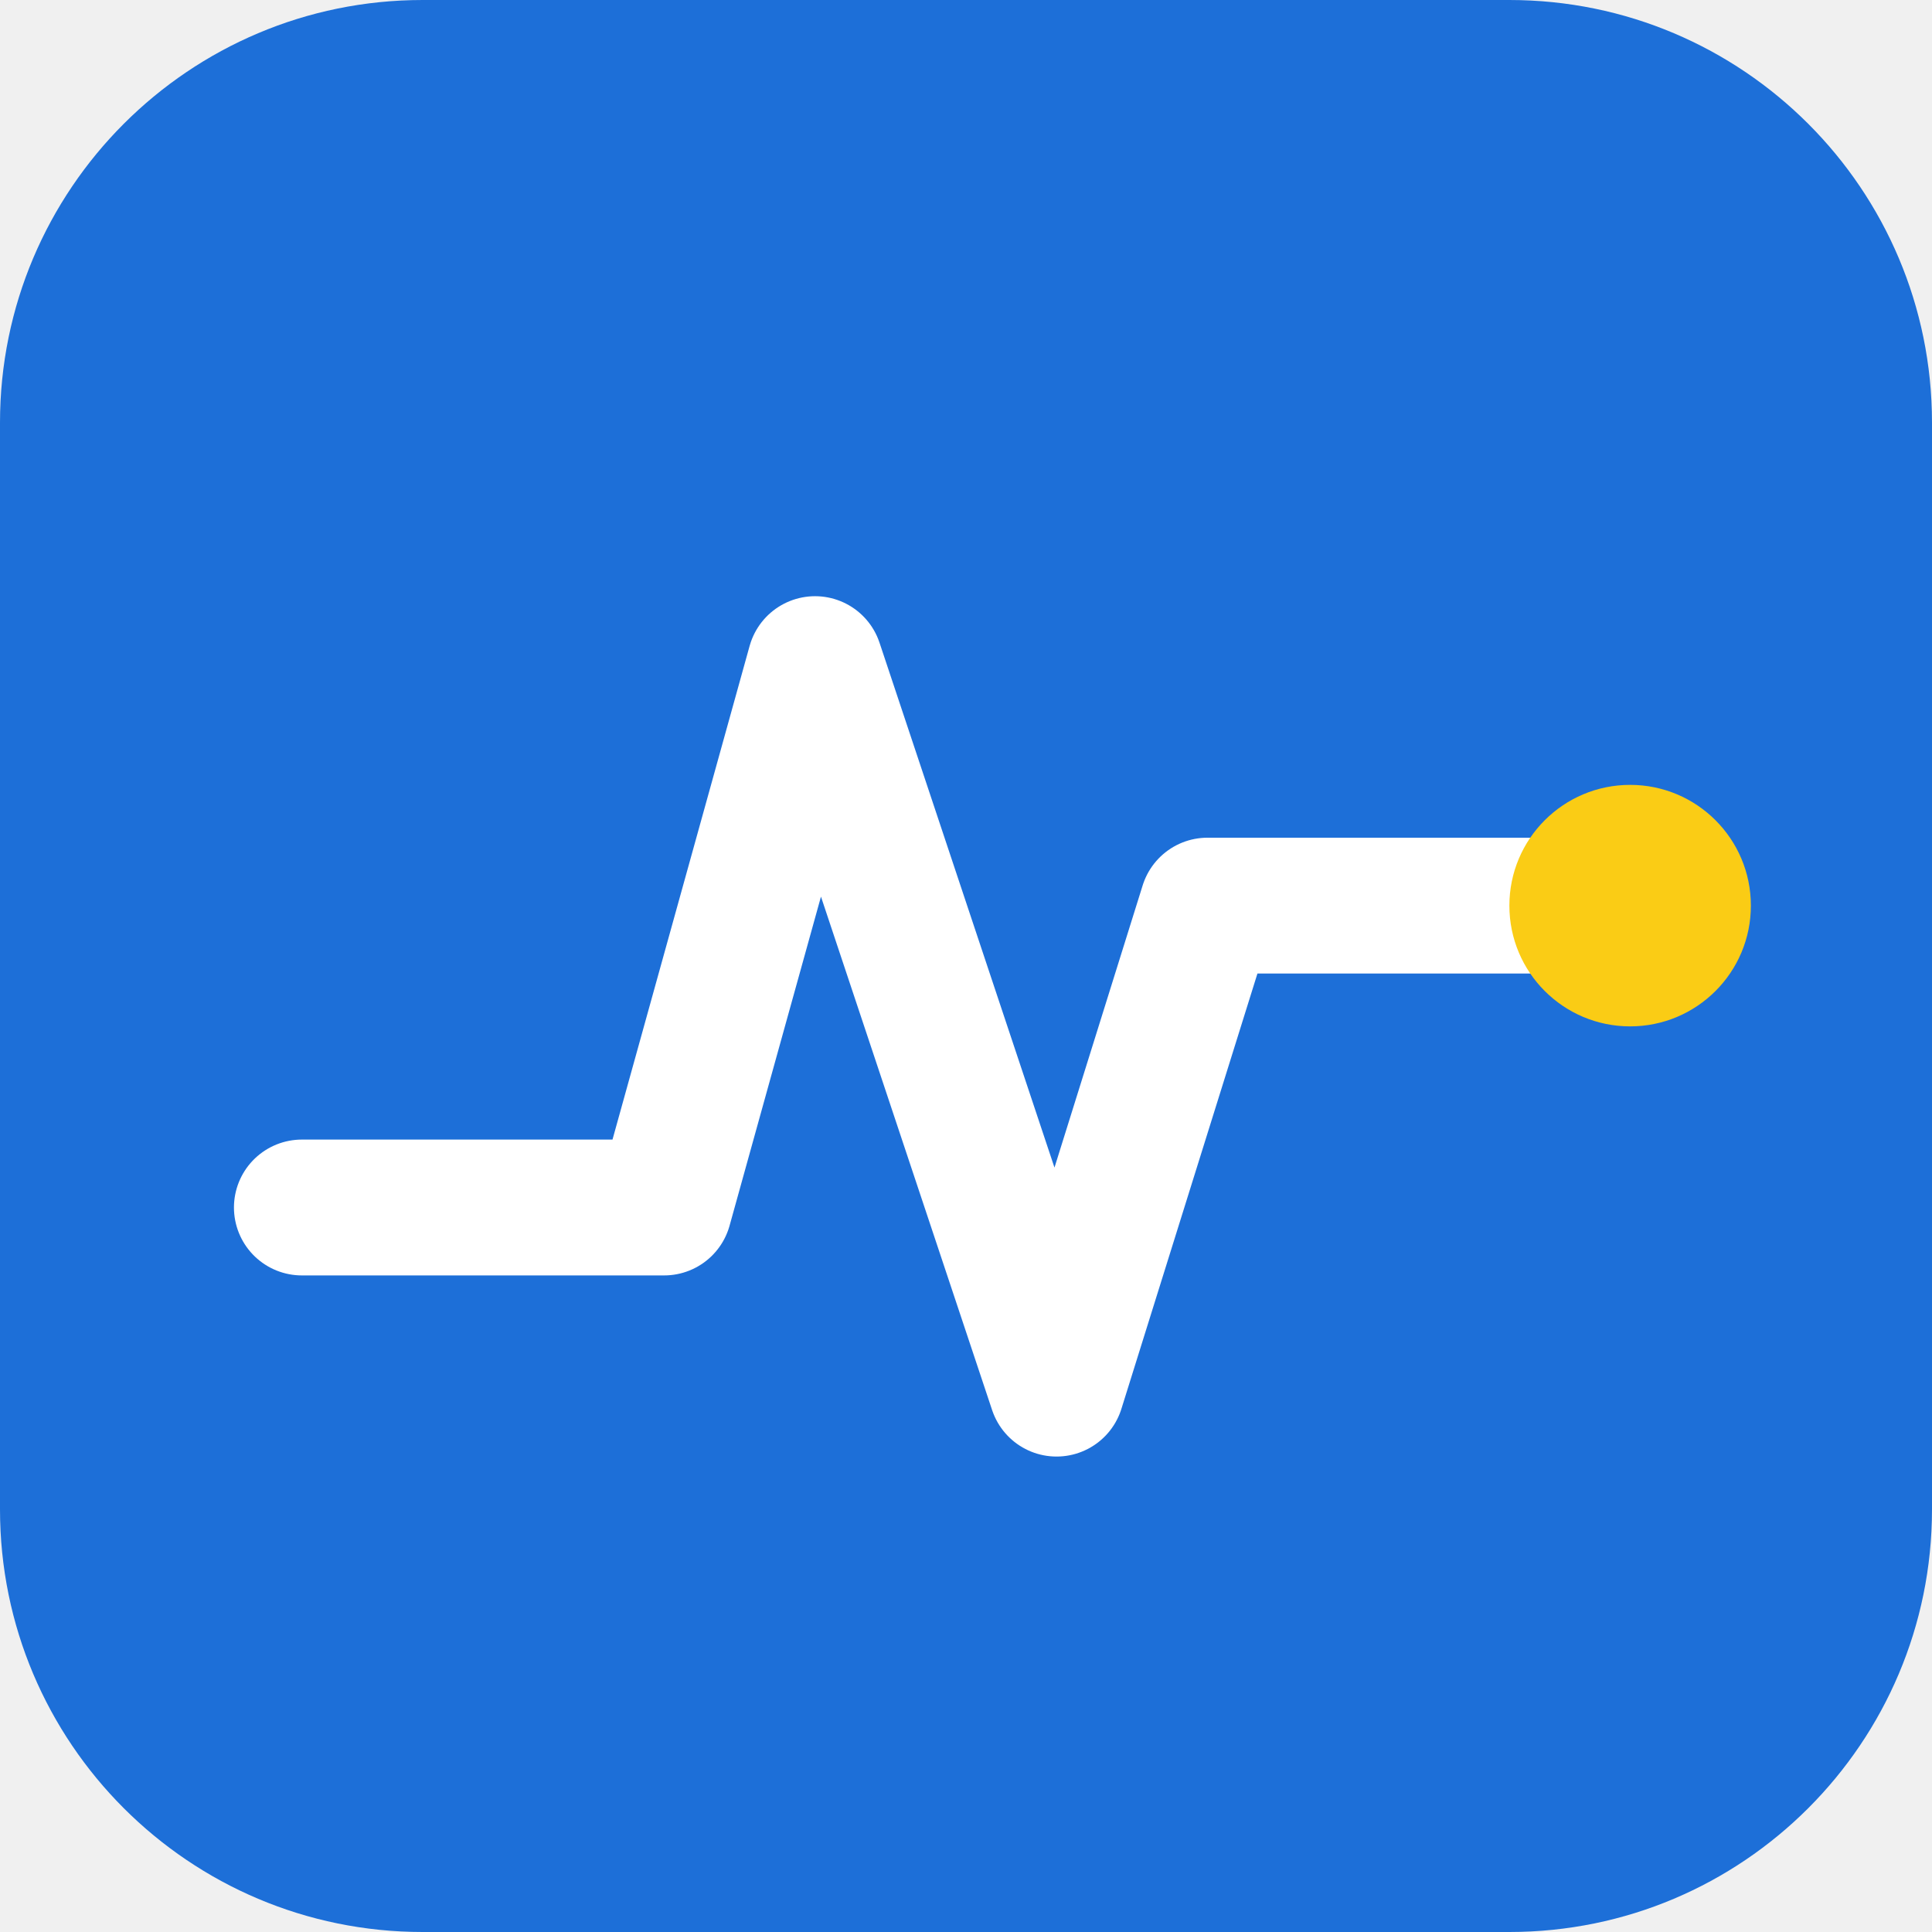
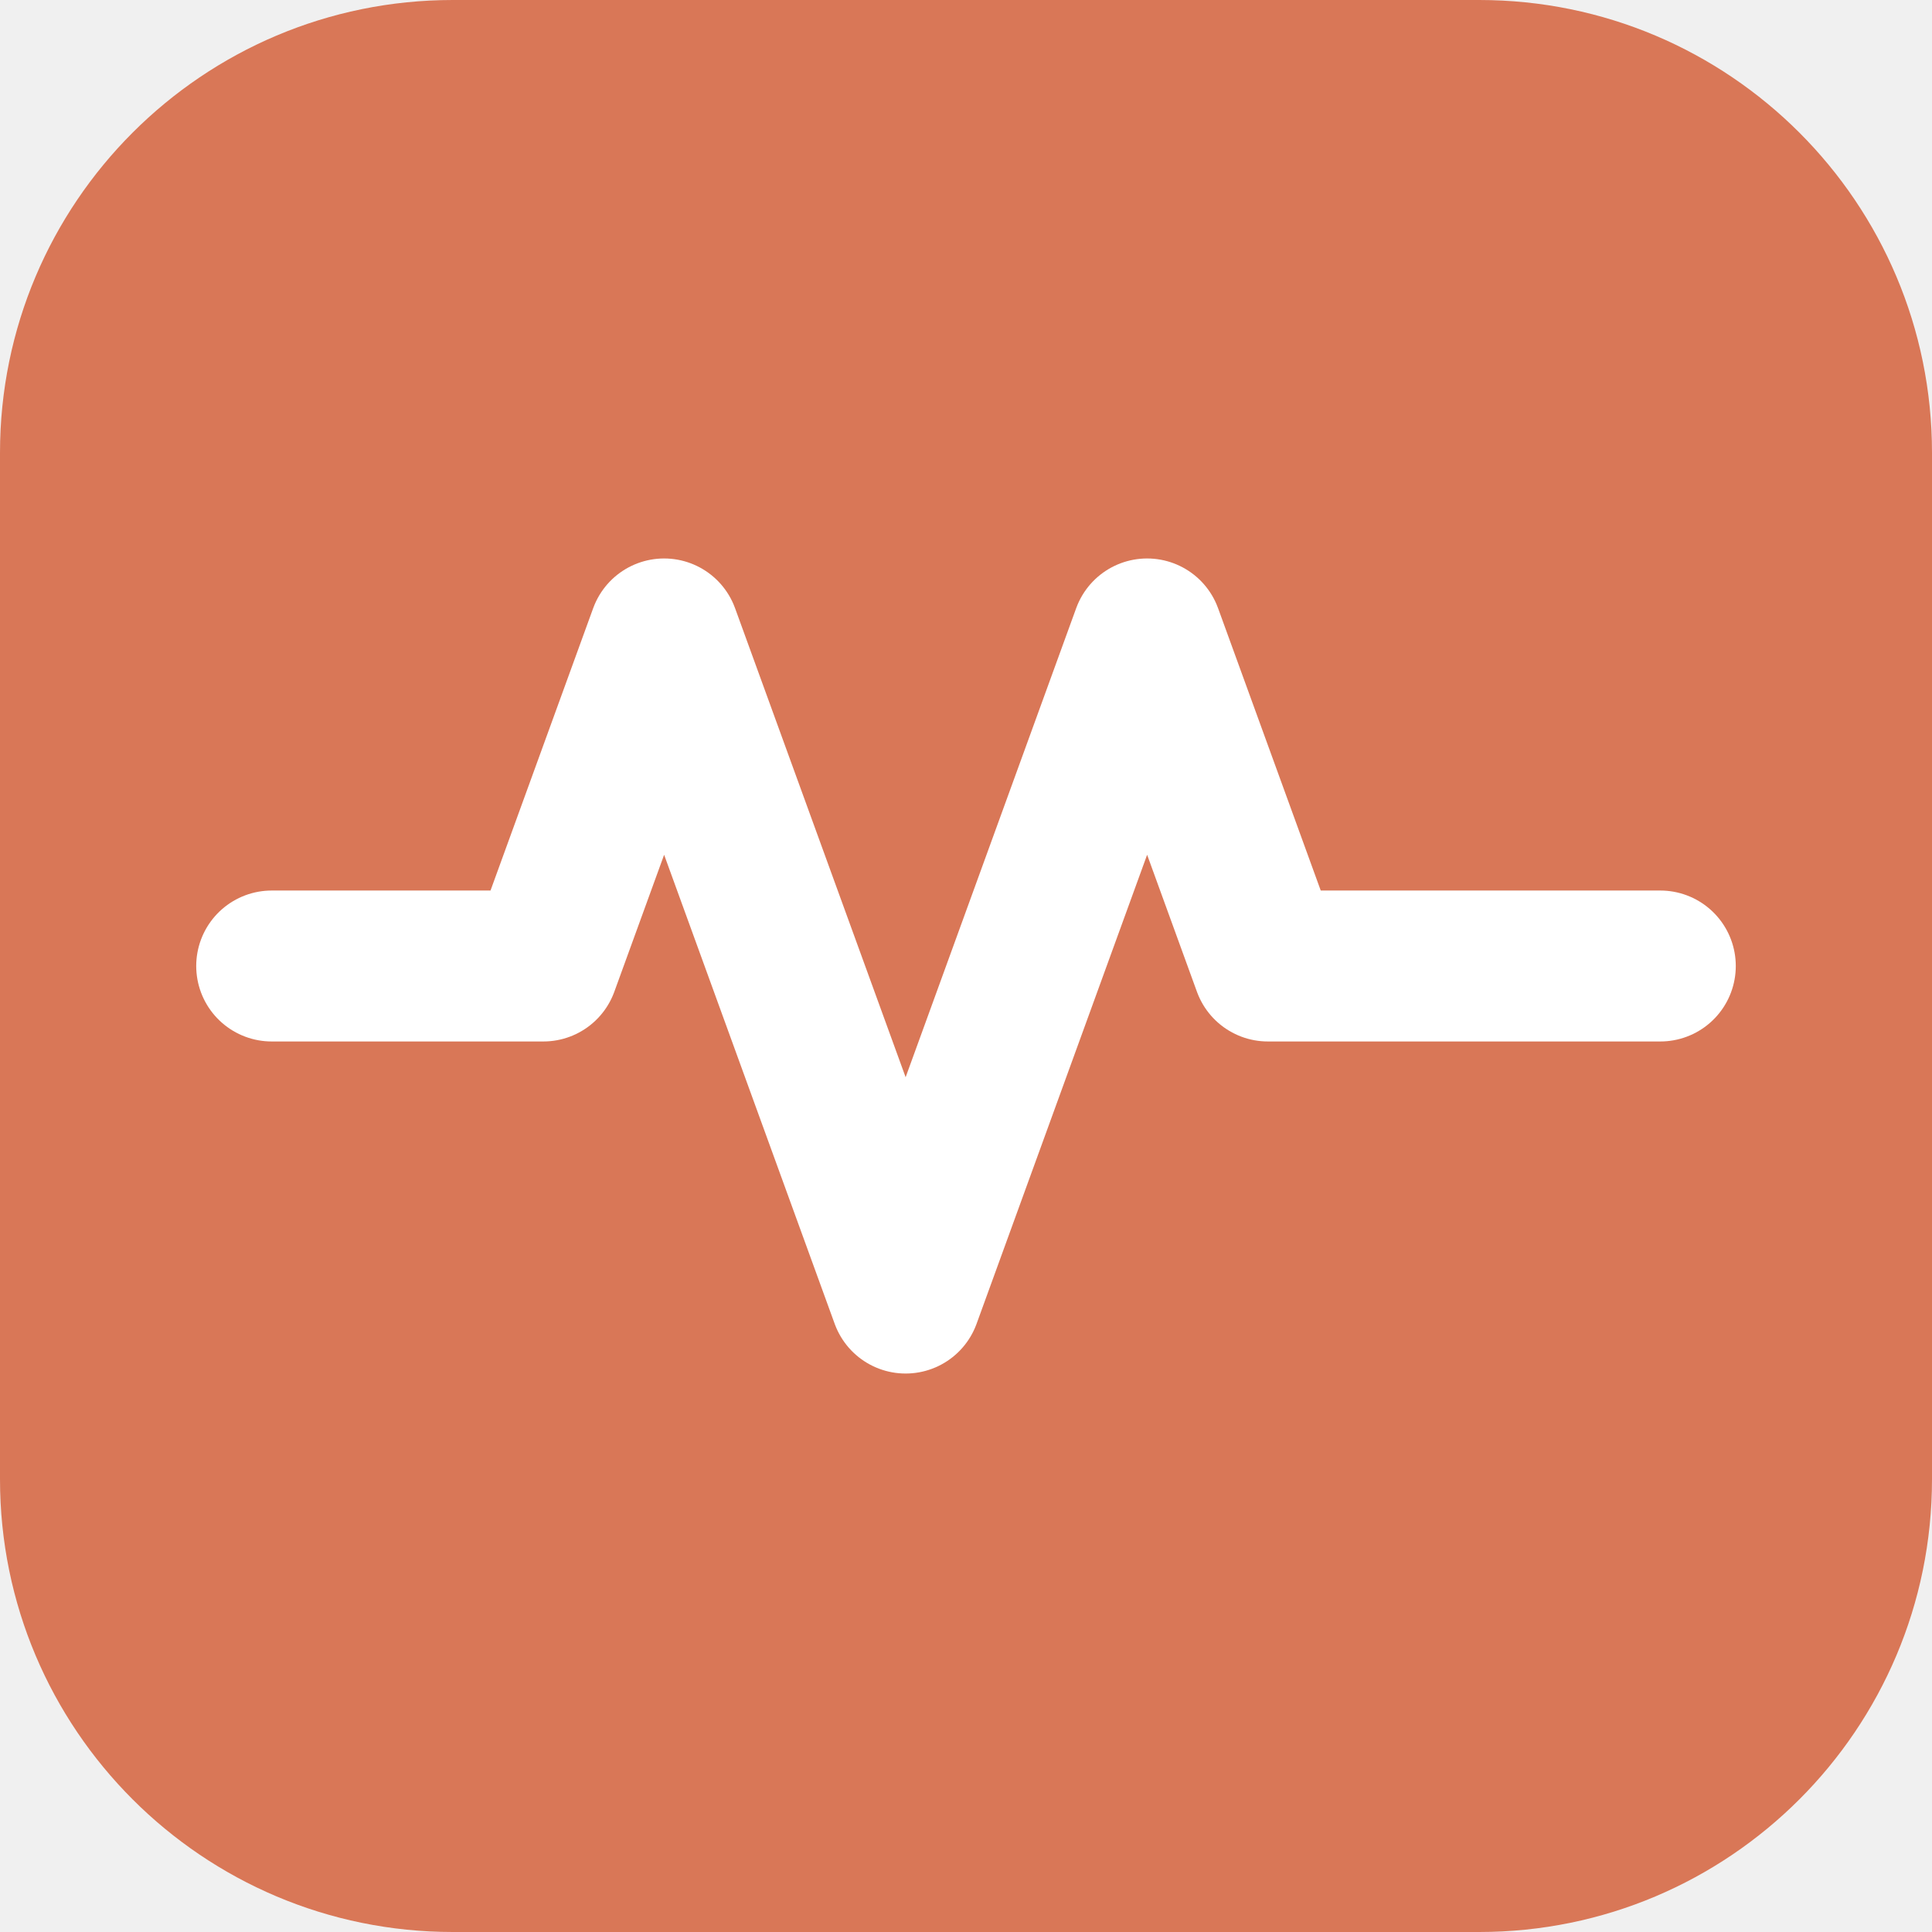
<svg xmlns="http://www.w3.org/2000/svg" viewBox="0 0 64 64">
-   <rect width="64" height="64" rx="14" fill="#1d6fd8" />
-   <path d="M10 40 H22 L27 22 L35 46 L40 30 H54" fill="none" stroke="#fff" stroke-width="4.5" stroke-linecap="round" stroke-linejoin="round" />
-   <circle cx="54" cy="30" r="4" fill="#facc15" />
+   <rect width="64" height="64" rx="15" fill="#d97757" />
+   <path d="M9 32 H18 L22 21 L30 43 L38 21 L42 32 H55" fill="none" stroke="#fff" stroke-width="5" stroke-linecap="round" stroke-linejoin="round" />
</svg>
